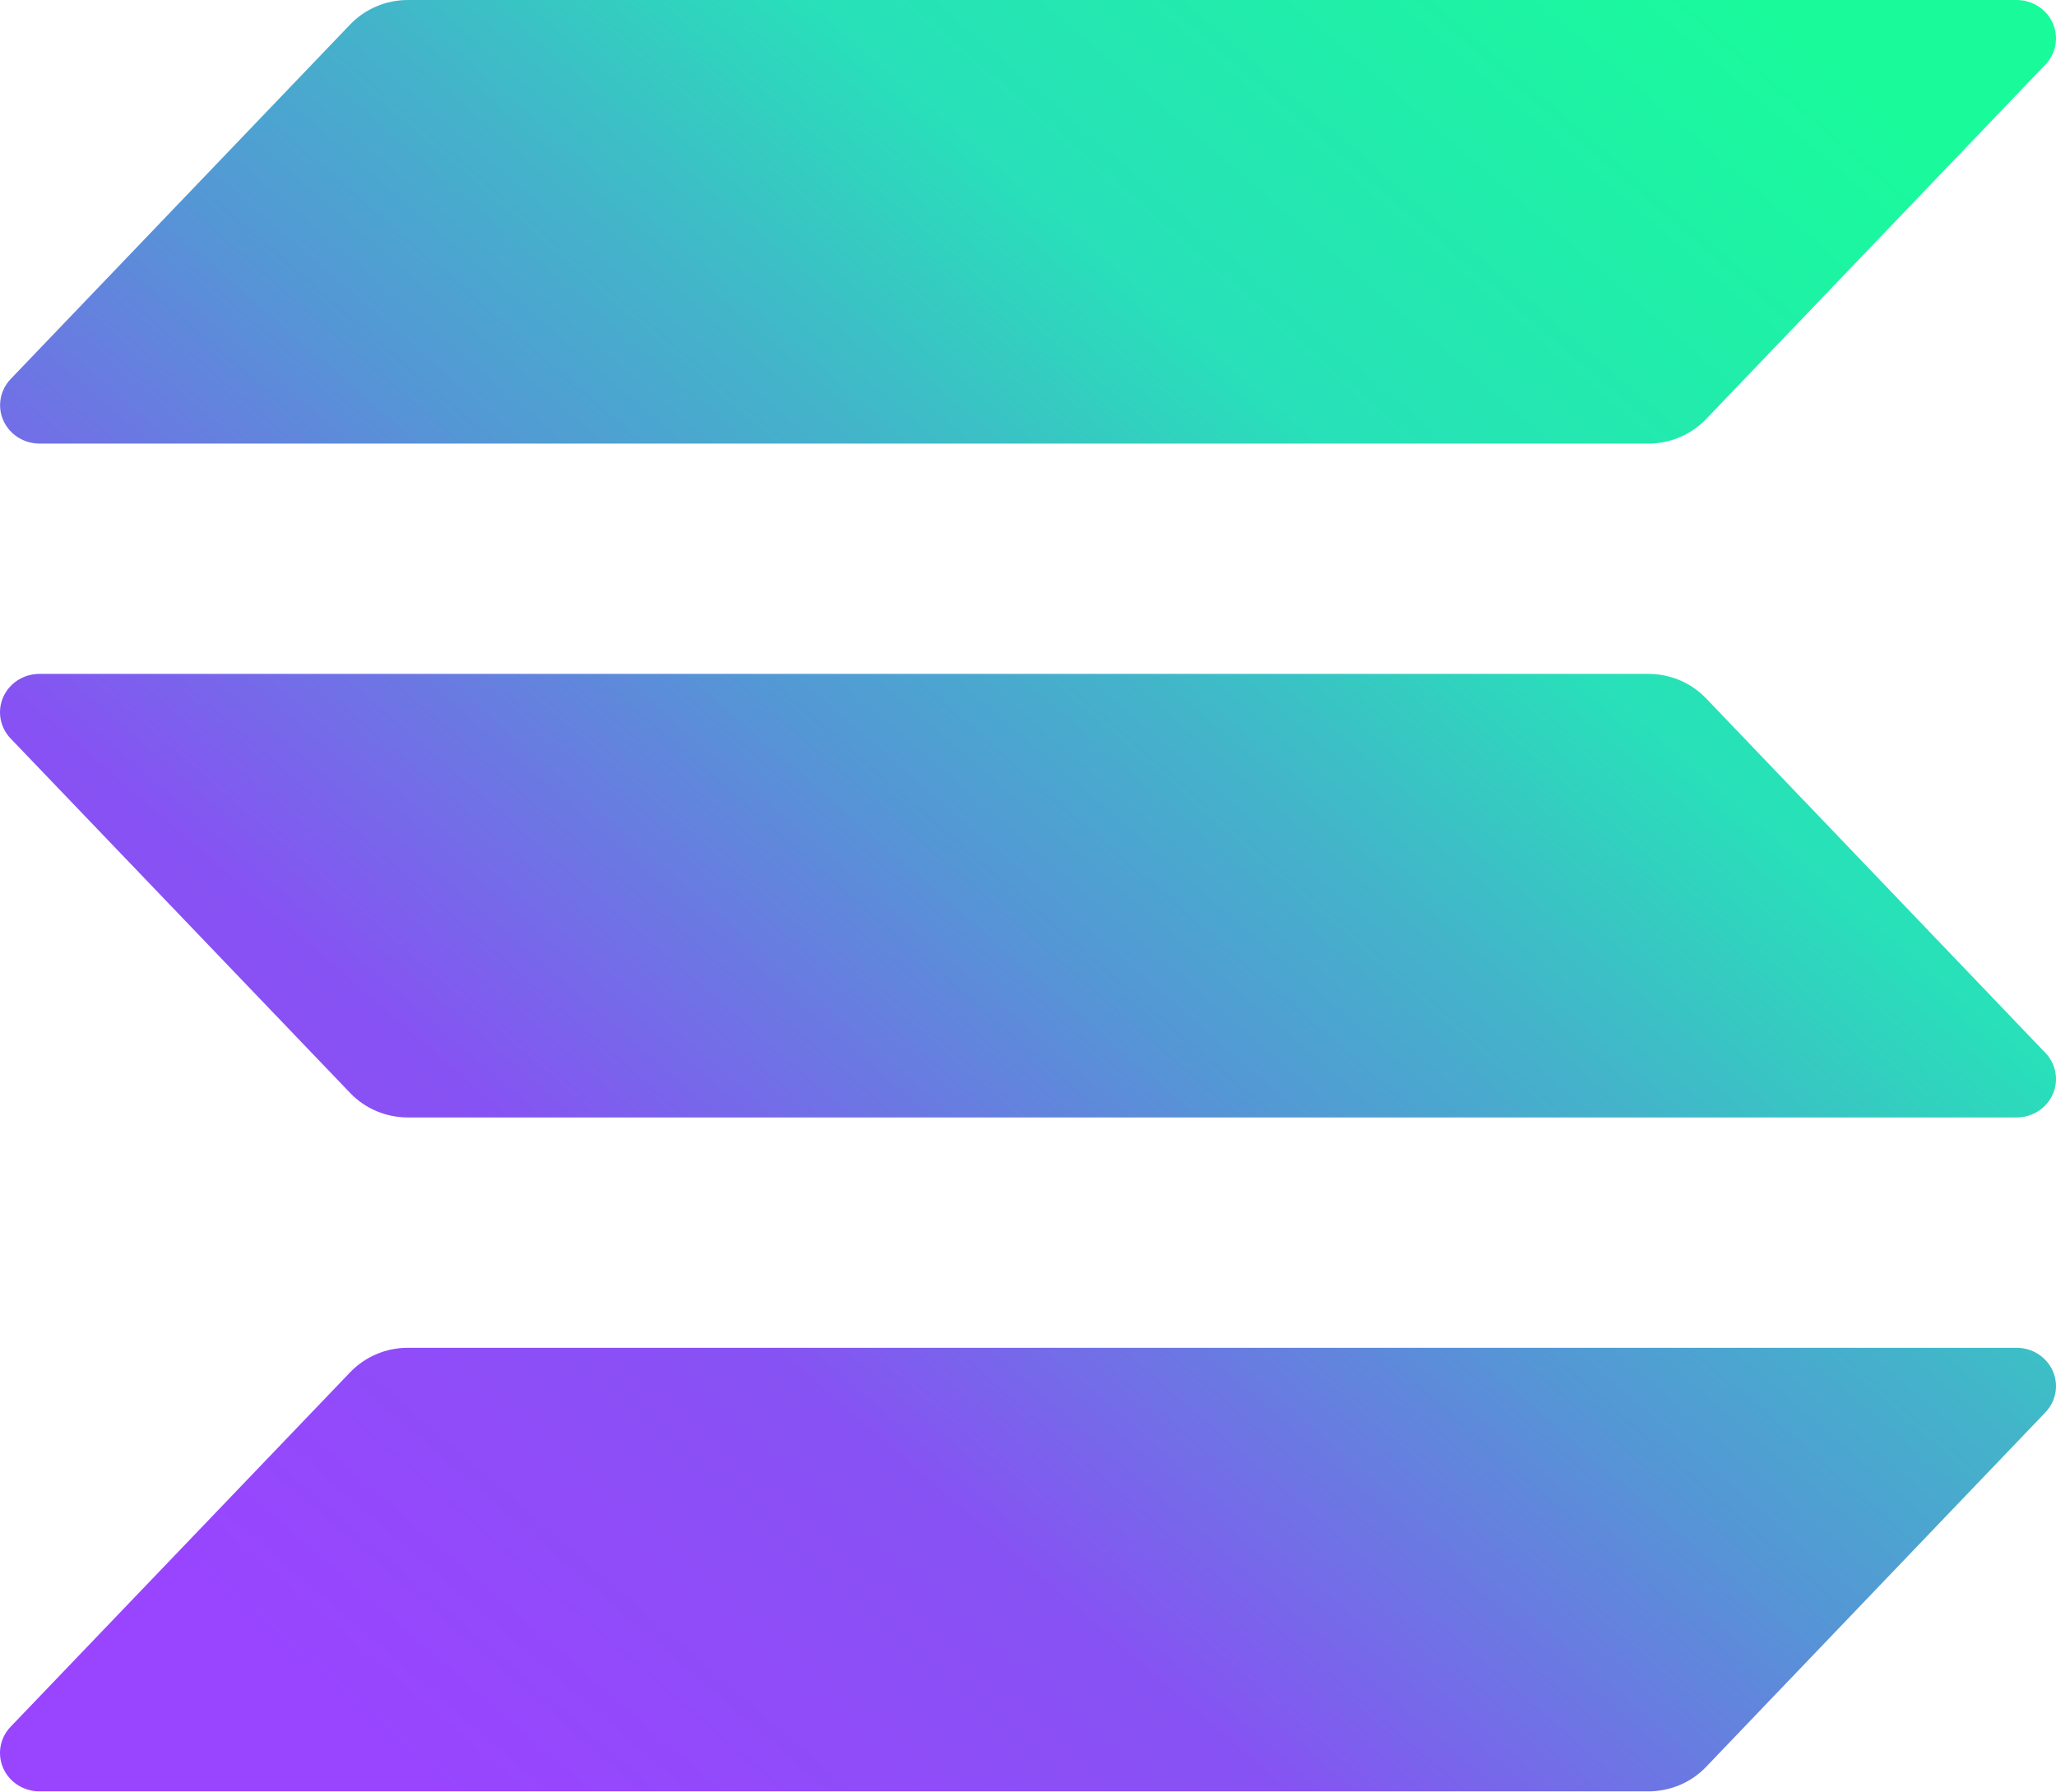
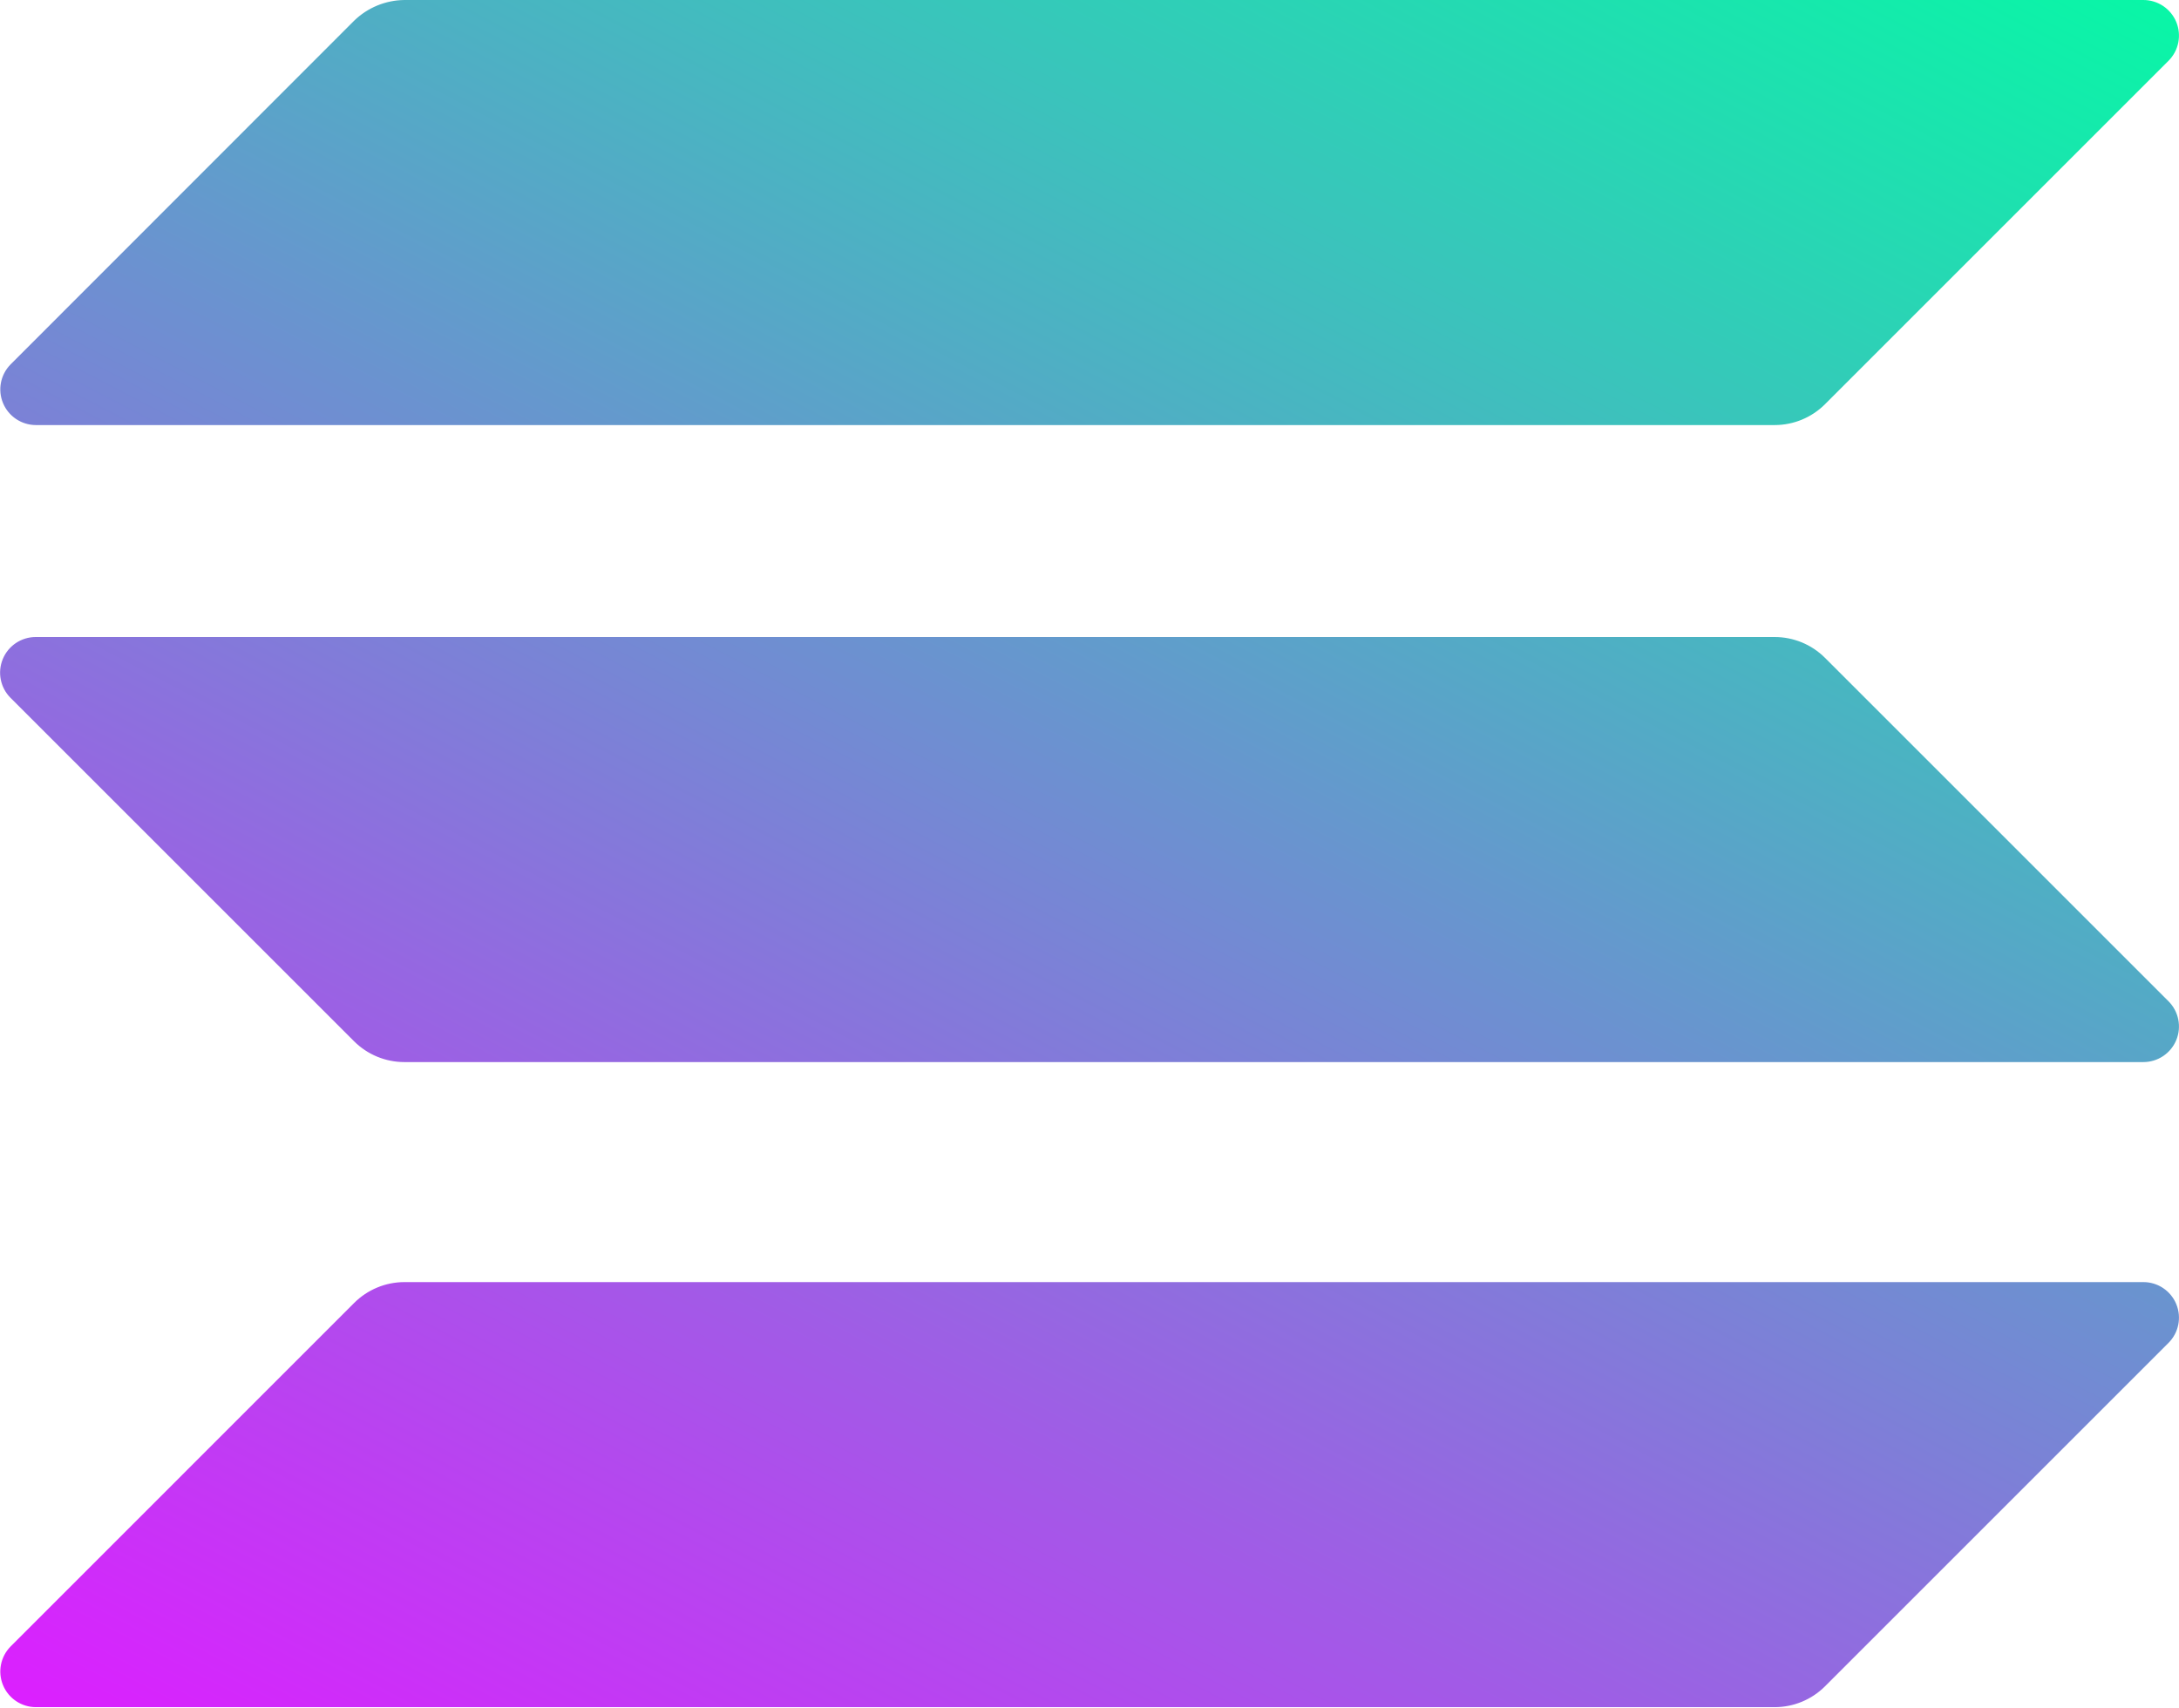
- <svg xmlns="http://www.w3.org/2000/svg" width="101" height="88" viewBox="0 0 101 88" fill="none">
-   <path d="M100.48 69.382L83.807 86.802C83.444 87.18 83.006 87.482 82.519 87.688C82.031 87.894 81.505 88 80.974 88H1.936C1.558 88 1.19 87.893 0.874 87.691C0.559 87.49 0.311 87.203 0.16 86.866C0.01 86.529 -0.036 86.157 0.028 85.794C0.092 85.432 0.263 85.096 0.52 84.828L17.206 67.408C17.568 67.031 18.005 66.73 18.49 66.523C18.976 66.317 19.5 66.21 20.03 66.21H99.064C99.442 66.21 99.81 66.317 100.126 66.518C100.441 66.72 100.689 67.007 100.84 67.344C100.99 67.681 101.036 68.053 100.972 68.415C100.908 68.777 100.737 69.113 100.48 69.382ZM83.807 34.303C83.444 33.925 83.006 33.623 82.519 33.417C82.031 33.211 81.505 33.105 80.974 33.105H1.936C1.558 33.105 1.19 33.212 0.874 33.414C0.559 33.615 0.311 33.902 0.16 34.239C0.01 34.576 -0.036 34.948 0.028 35.31C0.092 35.672 0.263 36.008 0.52 36.277L17.206 53.697C17.568 54.074 18.005 54.375 18.49 54.581C18.976 54.788 19.5 54.894 20.03 54.895H99.064C99.442 54.895 99.81 54.788 100.126 54.586C100.441 54.385 100.689 54.098 100.84 53.761C100.99 53.424 101.036 53.052 100.972 52.69C100.908 52.328 100.737 51.992 100.48 51.723L83.807 34.303ZM1.936 21.791H80.974C81.505 21.791 82.031 21.684 82.519 21.478C83.006 21.272 83.444 20.97 83.807 20.592L100.48 3.172C100.737 2.904 100.908 2.568 100.972 2.205C101.036 1.843 100.99 1.471 100.84 1.134C100.689 0.797 100.441 0.51 100.126 0.309C99.81 0.107 99.442 1.24074e-05 99.064 0L20.03 0C19.5 0.001 18.976 0.108 18.49 0.314C18.005 0.52 17.568 0.821 17.206 1.198L0.525 18.618C0.268 18.887 0.097 19.222 0.033 19.584C-0.032 19.946 0.014 20.318 0.164 20.654C0.314 20.991 0.561 21.278 0.876 21.48C1.191 21.682 1.559 21.79 1.936 21.791Z" fill="url(#paint0_linear_174_4403)" />
+ <svg xmlns="http://www.w3.org/2000/svg" xmlns:xlink="http://www.w3.org/1999/xlink" id="Layer_1" data-name="Layer 1" viewBox="0 0 508.07 398.17">
  <defs>
-     <linearGradient id="paint0_linear_174_4403" x1="8.526" y1="90.097" x2="88.993" y2="-3.016" gradientUnits="userSpaceOnUse">
-       <stop offset="0.08" stop-color="#9945FF" />
-       <stop offset="0.3" stop-color="#8752F3" />
-       <stop offset="0.5" stop-color="#5497D5" />
-       <stop offset="0.6" stop-color="#43B4CA" />
-       <stop offset="0.72" stop-color="#28E0B9" />
-       <stop offset="0.97" stop-color="#19FB9B" />
+     <style>.cls-1{fill:url(#linear-gradient);}.cls-2{fill:url(#linear-gradient-2);}.cls-3{fill:url(#linear-gradient-3);}</style>
+     <linearGradient id="linear-gradient" x1="463" y1="205.16" x2="182.39" y2="742.62" gradientTransform="translate(0 -198)" gradientUnits="userSpaceOnUse">
+       <stop offset="0" stop-color="#00ffa3" />
+       <stop offset="1" stop-color="#dc1fff" />
    </linearGradient>
+     <linearGradient id="linear-gradient-2" x1="340.31" y1="141.1" x2="59.71" y2="678.57" xlink:href="#linear-gradient" />
+     <linearGradient id="linear-gradient-3" x1="401.26" y1="172.92" x2="120.66" y2="710.39" xlink:href="#linear-gradient" />
  </defs>
+   <path class="cls-1" d="M84.53,358.89A16.63,16.63,0,0,1,96.28,354H501.73a8.3,8.3,0,0,1,5.87,14.18l-80.09,80.09a16.61,16.61,0,0,1-11.75,4.86H10.31A8.31,8.31,0,0,1,4.43,439Z" transform="translate(-1.98 -55)" />
+   <path class="cls-2" d="M84.53,59.85A17.08,17.08,0,0,1,96.28,55H501.73a8.3,8.3,0,0,1,5.87,14.18l-80.09,80.09a16.61,16.61,0,0,1-11.75,4.86H10.31A8.31,8.31,0,0,1,4.43,140Z" transform="translate(-1.98 -55)" />
+   <path class="cls-3" d="M427.51,208.42a16.61,16.61,0,0,0-11.75-4.86H10.31a8.31,8.31,0,0,0-5.88,14.18l80.1,80.09a16.6,16.6,0,0,0,11.75,4.86H501.73a8.3,8.3,0,0,0,5.87-14.18Z" transform="translate(-1.98 -55)" />
</svg>
